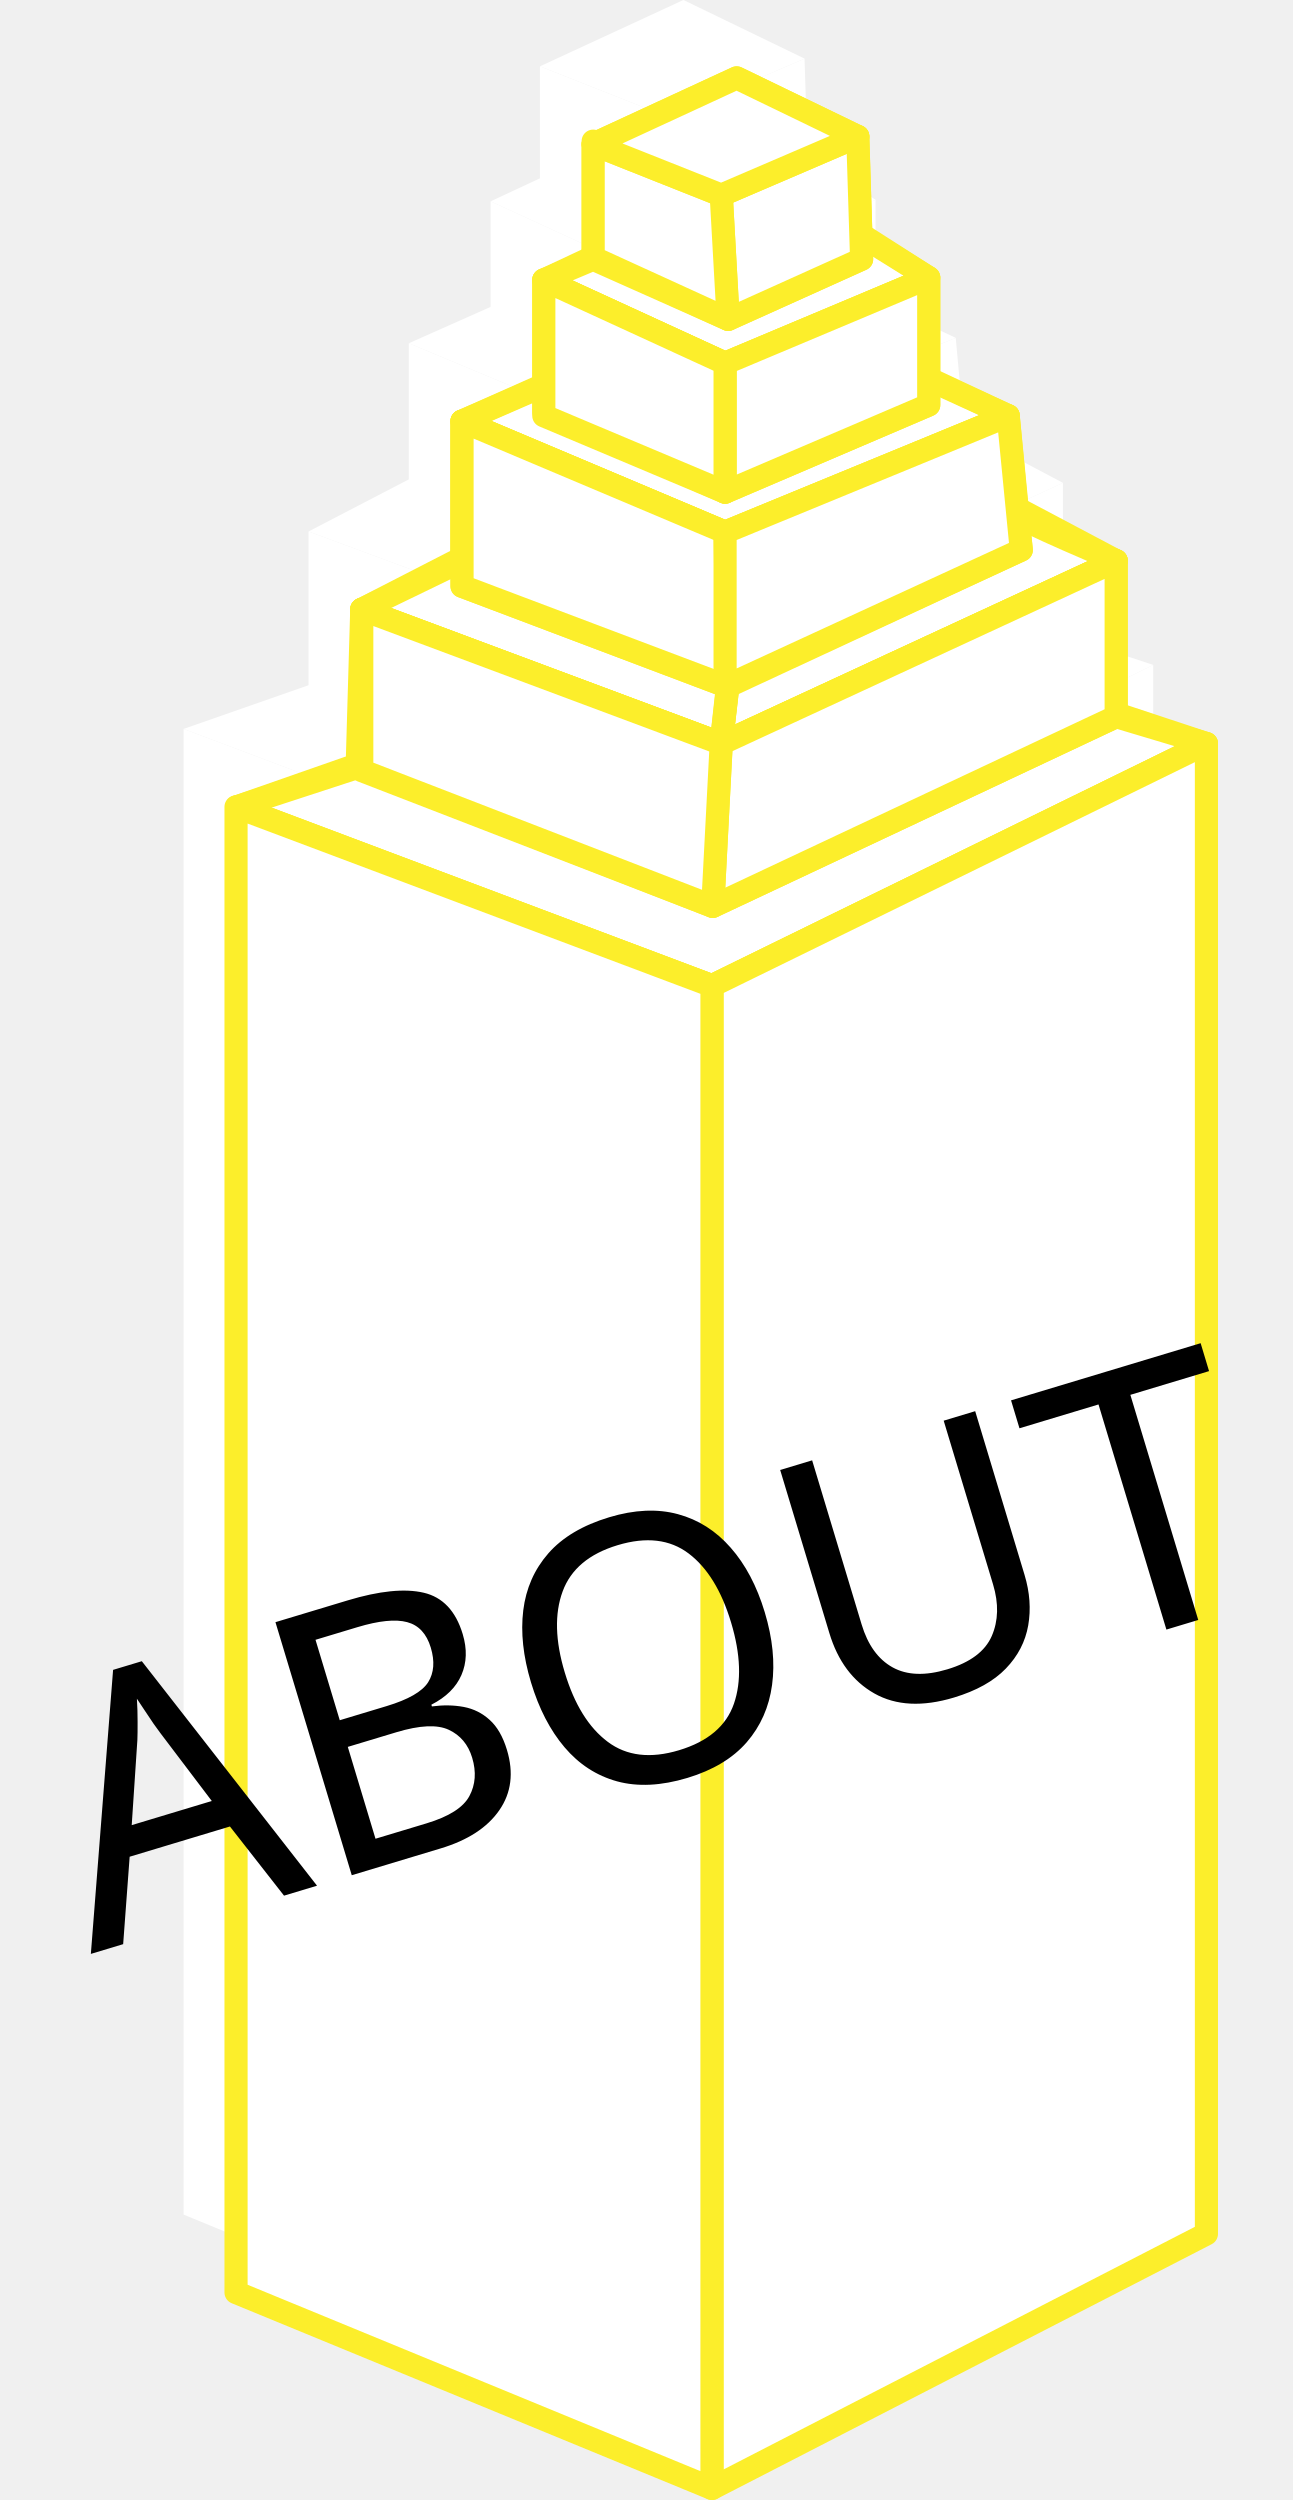
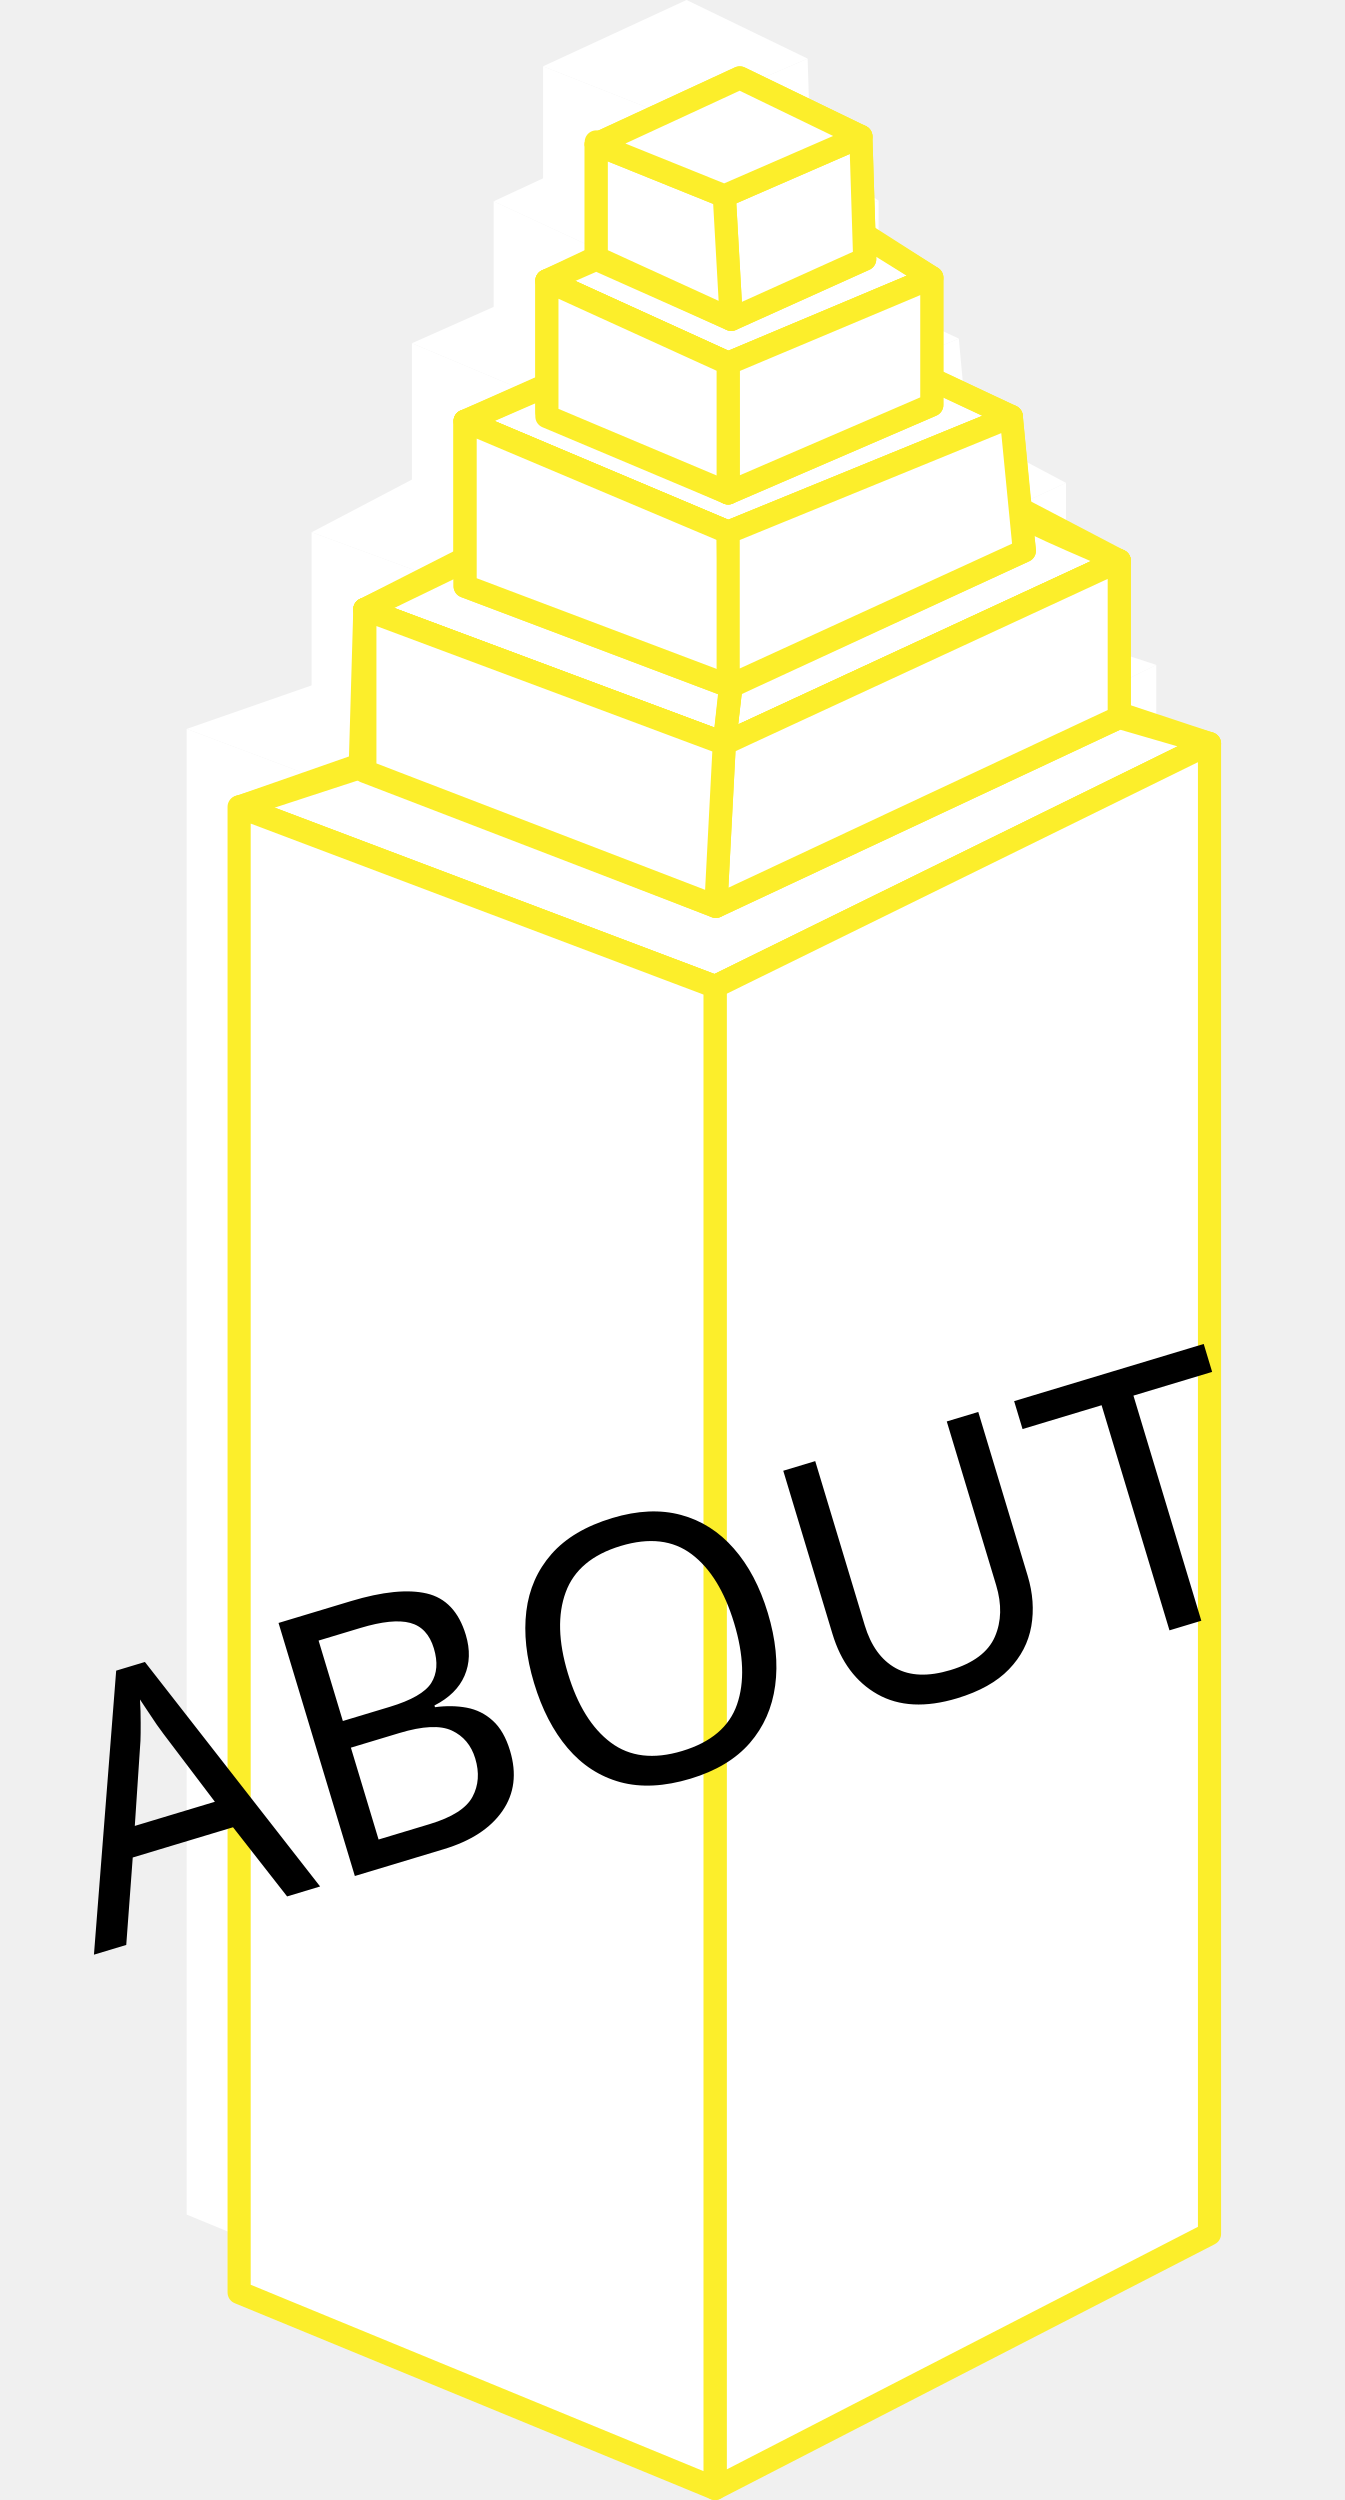
- <svg xmlns="http://www.w3.org/2000/svg" version="1.1" id="Layer_1" x="0px" y="0px" viewBox="0 0 167.5 324.1" style="enable-background:new 0 0 167.5 324.1;" xml:space="preserve">
+ <svg xmlns="http://www.w3.org/2000/svg" version="1.1" id="Layer_1" x="0px" y="0px" viewBox="-672.4 868.8 174.3 324.1" style="enable-background:new -672.4 868.8 174.3 324.1;" xml:space="preserve">
  <style type="text/css">
	.st0{fill:#FFFFFF;}
	.st1{fill:none;}
	.st2{fill:#FFFFFF;stroke:#FCEE2B;stroke-width:3;stroke-linecap:round;stroke-linejoin:round;stroke-miterlimit:10;}
	.st3{fill:none;stroke:#FCEE2B;stroke-width:3;stroke-linejoin:round;stroke-miterlimit:10;}
	.st4{fill:none;stroke:#FCEE2B;stroke-width:3;stroke-linecap:round;stroke-linejoin:round;stroke-miterlimit:10;}
- 	.st5{font-family:'NeutraText-DemiAlt';}
+ 	.st5{font-family:'Futura-Medium';}
	.st6{font-size:48px;}
</style>
-   <polygon id="XMLID_72_" class="st0" points="123.9,43.8 87.2,58.8 53,44.5 90.1,28 " />
-   <polygon id="XMLID_71_" class="st0" points="113.5,25.9 87.1,36.9 63.6,26.1 92.8,12.5 " />
-   <polygon id="XMLID_70_" class="st0" points="149.5,86.2 85.4,117.7 23.8,94.5 97,68.9 " />
-   <polygon id="XMLID_69_" class="st0" points="137.8,62.6 86.7,86.2 88.4,70.7 121,53.7 " />
-   <polygon id="XMLID_68_" class="st0" points="88.4,70.7 57.9,59.6 40,68.9 86.7,86.2 " />
-   <line id="XMLID_67_" class="st1" x1="85.4" y1="117.7" x2="23.8" y2="94.5" />
-   <polygon id="XMLID_66_" class="st1" points="88.6,0 70,8.6 86.7,15.2 104.3,7.6 " />
-   <polygon id="XMLID_65_" class="st1" points="63.6,43.3 63.6,26.1 87.1,36.9 87.1,53.7 " />
-   <polyline id="XMLID_64_" class="st1" points="87.1,53.7 113.5,42.4 113.5,25.9 104.8,20.5 113.5,25.9 87.1,36.9 63.6,26.1 70,23.4   70,8.2 70,23.4 87.5,31.2 104.8,23.4 104.3,7.6 86.7,15.2 87.5,31.2 " />
-   <polyline id="XMLID_63_" class="st1" points="63.6,39.9 53,44.5 87.2,58.8 123.9,43.8 113.5,39.1 123.9,43.8 " />
-   <polyline id="XMLID_62_" class="st1" points="137.8,62.6 86.7,86.2 40,68.9 " />
-   <polyline id="XMLID_61_" class="st1" points="40,68.9 53,62.6 53,44.5 " />
-   <polyline id="XMLID_60_" class="st1" points="123.9,43.8 125.1,56.7 125.5,61.2 87.4,78.8 53,65.9 53,44.5 87.2,58.8 87.4,78.8   86.7,86.2 85.5,107.4 137.8,82.8 137.8,62.6 86.7,86.2 40,68.9 39.4,89.4 23.8,94.5 39.4,89.4 85.5,107.4 137.8,82.8 149.5,86.2   85.4,117.7 149.5,86.2 " />
-   <path id="XMLID_59_" class="st1" d="M137.8,62.6c0,0-12.8-5.4-12.8-5.9" />
-   <polygon id="XMLID_58_" class="st0" points="149.5,279.5 85.4,312.5 85.4,117.7 149.5,86.2 " />
-   <polygon id="XMLID_57_" class="st0" points="85.5,312.5 23.8,287.1 23.8,94.5 85.4,117.7 " />
-   <polygon id="XMLID_56_" class="st0" points="137.8,82.8 85.5,107.4 86.7,86.2 137.8,62.6 " />
-   <polygon id="XMLID_55_" class="st0" points="87.4,78.8 53,65.9 53,44.5 87.2,58.8 " />
-   <polygon id="XMLID_54_" class="st0" points="125.5,61.2 87.2,78.8 87.2,58.8 123.9,43.8 " />
-   <polygon id="XMLID_53_" class="st0" points="85.5,107.4 40,89.7 40,68.9 86.7,86.2 " />
-   <polygon id="XMLID_52_" class="st0" points="113.5,42.4 87.1,53.7 87.1,36.9 113.5,25.9 " />
-   <polygon id="XMLID_51_" class="st0" points="87.1,53.7 63.6,43.8 63.6,26.1 87.1,36.9 " />
-   <polygon id="XMLID_50_" class="st0" points="104.8,23.4 87.5,31.2 86.7,15.2 104.3,7.6 " />
-   <polygon id="XMLID_49_" class="st0" points="87.5,31.2 70,23.2 70,8.6 86.7,15.2 " />
-   <polygon id="XMLID_48_" class="st0" points="86.7,15.2 104.3,7.6 88.6,0 70,8.6 " />
-   <polygon id="XMLID_46_" class="st2" points="130.7,53.9 94,69 59.9,54.6 97,38.1 " />
-   <polygon id="XMLID_45_" class="st2" points="120.4,36 94,47.1 70.5,36.3 99.6,22.7 " />
-   <polygon id="XMLID_15_" class="st2" points="156.4,96.4 92.3,127.8 30.7,104.6 103.9,79 " />
-   <polygon id="XMLID_14_" class="st2" points="144.7,72.7 93.5,96.4 95.3,80.8 127.9,63.8 " />
-   <polygon id="XMLID_11_" class="st2" points="95.3,80.8 64.8,69.8 46.9,79 93.5,96.4 " />
-   <line id="XMLID_7_" class="st3" x1="92.3" y1="127.8" x2="30.7" y2="104.6" />
-   <polygon id="XMLID_127_" class="st3" points="95.5,10.1 76.9,18.7 93.5,25.3 111.2,17.7 " />
-   <polygon id="XMLID_123_" class="st3" points="70.5,53.4 70.5,36.3 94,47.1 94,63.8 " />
-   <polyline id="XMLID_4_" class="st4" points="94,63.8 120.4,52.5 120.4,36 111.7,30.6 120.4,36 94,47.1 70.5,36.3 76.9,33.6   76.9,18.3 76.9,33.6 94.4,41.4 111.7,33.6 111.2,17.7 93.5,25.3 94.4,41.4 " />
-   <polyline id="XMLID_5_" class="st4" points="70.5,50 59.9,54.6 94,69 130.7,53.9 120.4,49.2 130.7,53.9 " />
-   <polyline id="XMLID_2_" class="st4" points="144.7,72.7 93.5,96.4 46.9,79 " />
-   <polyline id="XMLID_3_" class="st4" points="46.9,79 59.9,72.7 59.9,54.6 " />
-   <polyline id="XMLID_10_" class="st4" points="130.7,53.9 131.9,66.8 132.4,71.3 94.3,89 59.9,76 59.9,54.6 94,69 94.3,89 93.5,96.4   92.4,117.5 144.7,92.9 144.7,72.7 93.5,96.4 46.9,79 46.3,99.5 30.7,104.6 46.3,99.5 92.4,117.5 144.7,92.9 156.4,96.4 92.3,127.8   156.4,96.4 " />
-   <path id="XMLID_6_" class="st4" d="M144.7,72.7c0,0-12.8-5.4-12.8-5.9" />
-   <polygon id="XMLID_1_" class="st2" points="156.4,289.6 92.3,322.6 92.3,127.8 156.4,96.4 " />
-   <polygon id="XMLID_8_" class="st2" points="92.3,322.6 30.6,297.2 30.6,104.6 92.3,127.8 " />
-   <polygon id="XMLID_9_" class="st2" points="144.7,92.9 92.4,117.5 93.5,96.4 144.7,72.7 " />
-   <polygon id="XMLID_12_" class="st2" points="94.3,89 59.9,76 59.9,54.6 94,69 " />
-   <polygon id="XMLID_13_" class="st2" points="132.4,71.3 94,89 94,69 130.7,53.9 " />
-   <polygon id="XMLID_16_" class="st2" points="92.4,117.5 46.9,99.9 46.9,79 93.5,96.4 " />
-   <polygon id="XMLID_40_" class="st2" points="120.4,52.5 94,63.8 94,47.1 120.4,36 " />
-   <polygon id="XMLID_41_" class="st2" points="94,63.8 70.5,53.9 70.5,36.3 94,47.1 " />
-   <polygon id="XMLID_42_" class="st2" points="111.7,33.6 94.4,41.4 93.5,25.3 111.2,17.7 " />
-   <polygon id="XMLID_43_" class="st2" points="94.4,41.4 76.9,33.4 76.9,18.7 93.5,25.3 " />
-   <polygon id="XMLID_44_" class="st2" points="93.5,25.3 111.2,17.7 95.5,10.1 76.9,18.7 " />
-   <text id="XMLID_134_" transform="matrix(0.9574 -0.2887 0.2887 0.9574 11.7786 253.3037)" class="st5 st6">ABOUT</text>
+   <polygon id="XMLID_72_" class="st0" points="-548.1,912.7 -584.8,927.7 -619,913.3 -581.9,896.8 " />
+   <polygon id="XMLID_71_" class="st0" points="-558.5,894.8 -584.9,905.8 -608.4,894.9 -579.2,881.3 " />
+   <polygon id="XMLID_70_" class="st0" points="-522.5,955 -586.6,986.5 -648.2,963.3 -575,937.8 " />
+   <polygon id="XMLID_69_" class="st0" points="-534.2,931.4 -585.3,955 -583.6,939.5 -551,922.5 " />
+   <polygon id="XMLID_68_" class="st0" points="-583.6,939.5 -614.1,928.4 -632,937.8 -585.3,955 " />
+   <line id="XMLID_67_" class="st1" x1="-586.6" y1="986.5" x2="-648.2" y2="963.3" />
+   <polygon id="XMLID_66_" class="st1" points="-583.4,868.8 -602,877.4 -585.3,884 -567.7,876.4 " />
+   <polygon id="XMLID_65_" class="st1" points="-608.4,912.2 -608.4,894.9 -584.9,905.8 -584.9,922.5 " />
+   <polyline id="XMLID_64_" class="st1" points="-584.9,922.5 -558.5,911.2 -558.5,894.8 -567.2,889.3 -558.5,894.8 -584.9,905.8   -608.4,894.9 -602,892.2 -602,877 -602,892.2 -584.5,900 -567.2,892.2 -567.7,876.4 -585.3,884 -584.5,900 " />
+   <polyline id="XMLID_63_" class="st1" points="-608.4,908.8 -619,913.3 -584.8,927.7 -548.1,912.7 -558.5,907.9 -548.1,912.7 " />
+   <polyline id="XMLID_62_" class="st1" points="-534.2,931.4 -585.3,955 -632,937.8 " />
+   <polyline id="XMLID_61_" class="st1" points="-632,937.8 -619,931.4 -619,913.3 " />
+   <polyline id="XMLID_60_" class="st1" points="-548.1,912.7 -546.9,925.5 -546.5,930 -584.6,947.7 -619,934.8 -619,913.3   -584.8,927.7 -584.6,947.7 -585.3,955 -586.5,976.2 -534.2,951.7 -534.2,931.4 -585.3,955 -632,937.8 -632.6,958.2 -648.2,963.3   -632.6,958.2 -586.5,976.2 -534.2,951.7 -522.5,955 -586.6,986.5 -522.5,955 " />
+   <path id="XMLID_59_" class="st1" d="M-534.2,931.4c0,0-12.8-5.4-12.8-5.9" />
+   <polygon id="XMLID_58_" class="st0" points="-522.5,1148.3 -586.6,1181.3 -586.6,986.5 -522.5,955 " />
+   <polygon id="XMLID_57_" class="st0" points="-586.5,1181.3 -648.2,1155.9 -648.2,963.3 -586.6,986.5 " />
+   <polygon id="XMLID_56_" class="st0" points="-534.2,951.7 -586.5,976.2 -585.3,955 -534.2,931.4 " />
+   <polygon id="XMLID_55_" class="st0" points="-584.6,947.7 -619,934.8 -619,913.3 -584.8,927.7 " />
+   <polygon id="XMLID_54_" class="st0" points="-546.5,930 -584.8,947.7 -584.8,927.7 -548.1,912.7 " />
+   <polygon id="XMLID_53_" class="st0" points="-586.5,976.2 -632,958.5 -632,937.8 -585.3,955 " />
+   <polygon id="XMLID_52_" class="st0" points="-558.5,911.2 -584.9,922.5 -584.9,905.8 -558.5,894.8 " />
+   <polygon id="XMLID_51_" class="st0" points="-584.9,922.5 -608.4,912.7 -608.4,894.9 -584.9,905.8 " />
+   <polygon id="XMLID_50_" class="st0" points="-567.2,892.2 -584.5,900 -585.3,884 -567.7,876.4 " />
+   <polygon id="XMLID_49_" class="st0" points="-584.5,900 -602,892 -602,877.4 -585.3,884 " />
+   <polygon id="XMLID_48_" class="st0" points="-585.3,884 -567.7,876.4 -583.4,868.8 -602,877.4 " />
+   <polygon id="XMLID_46_" class="st2" points="-541.3,922.8 -578,937.8 -612.1,923.4 -575,906.9 " />
+   <polygon id="XMLID_45_" class="st2" points="-551.6,904.8 -578,915.9 -601.5,905.2 -572.4,891.5 " />
+   <polygon id="XMLID_15_" class="st2" points="-515.6,965.2 -579.7,996.7 -641.3,973.4 -568.1,947.8 " />
+   <polygon id="XMLID_14_" class="st2" points="-527.3,941.5 -578.5,965.2 -576.7,949.7 -544.1,932.7 " />
+   <polygon id="XMLID_11_" class="st2" points="-576.7,949.7 -607.2,938.7 -625.1,947.8 -578.5,965.2 " />
+   <line id="XMLID_7_" class="st3" x1="-579.7" y1="996.7" x2="-641.3" y2="973.4" />
+   <polygon id="XMLID_127_" class="st3" points="-576.5,878.9 -595.1,887.5 -578.5,894.2 -560.8,886.5 " />
+   <polygon id="XMLID_123_" class="st3" points="-601.5,922.2 -601.5,905.2 -578,915.9 -578,932.7 " />
+   <polyline id="XMLID_4_" class="st4" points="-578,932.7 -551.6,921.3 -551.6,904.8 -560.3,899.4 -551.6,904.8 -578,915.9   -601.5,905.2 -595.1,902.4 -595.1,887.2 -595.1,902.4 -577.6,910.2 -560.3,902.4 -560.8,886.5 -578.5,894.2 -577.6,910.2 " />
+   <polyline id="XMLID_5_" class="st4" points="-601.5,918.8 -612.1,923.4 -578,937.8 -541.3,922.8 -551.6,918 -541.3,922.8 " />
+   <polyline id="XMLID_2_" class="st4" points="-527.3,941.5 -578.5,965.2 -625.1,947.8 " />
+   <polyline id="XMLID_3_" class="st4" points="-625.1,947.8 -612.1,941.5 -612.1,923.4 " />
+   <polyline id="XMLID_10_" class="st4" points="-541.3,922.8 -540.1,935.7 -539.6,940.2 -577.7,957.8 -612.1,944.8 -612.1,923.4   -578,937.8 -577.7,957.8 -578.5,965.2 -579.6,986.3 -527.3,961.8 -527.3,941.5 -578.5,965.2 -625.1,947.8 -625.7,968.3   -641.3,973.4 -625.7,968.3 -579.6,986.3 -527.3,961.8 -515.6,965.2 -579.7,996.7 -515.6,965.2 " />
+   <path id="XMLID_6_" class="st4" d="M-527.3,941.5c0,0-12.8-5.4-12.8-5.9" />
+   <polygon id="XMLID_1_" class="st2" points="-515.6,1158.4 -579.7,1191.4 -579.7,996.7 -515.6,965.2 " />
+   <polygon id="XMLID_8_" class="st2" points="-579.7,1191.4 -641.4,1166 -641.4,973.4 -579.7,996.7 " />
+   <polygon id="XMLID_9_" class="st2" points="-527.3,961.8 -579.6,986.3 -578.5,965.2 -527.3,941.5 " />
+   <polygon id="XMLID_12_" class="st2" points="-577.7,957.8 -612.1,944.8 -612.1,923.4 -578,937.8 " />
+   <polygon id="XMLID_13_" class="st2" points="-539.6,940.2 -578,957.8 -578,937.8 -541.3,922.8 " />
+   <polygon id="XMLID_16_" class="st2" points="-579.6,986.3 -625.1,968.8 -625.1,947.8 -578.5,965.2 " />
+   <polygon id="XMLID_40_" class="st2" points="-551.6,921.3 -578,932.7 -578,915.9 -551.6,904.8 " />
+   <polygon id="XMLID_41_" class="st2" points="-578,932.7 -601.5,922.8 -601.5,905.2 -578,915.9 " />
+   <polygon id="XMLID_42_" class="st2" points="-560.3,902.4 -577.6,910.2 -578.5,894.2 -560.8,886.5 " />
+   <polygon id="XMLID_43_" class="st2" points="-577.6,910.2 -595.1,902.2 -595.1,887.5 -578.5,894.2 " />
+   <polygon id="XMLID_44_" class="st2" points="-578.5,894.2 -560.8,886.5 -576.5,878.9 -595.1,887.5 " />
+   <text id="XMLID_134_" transform="matrix(0.9574 -0.2887 0.2887 0.9574 -660.2215 1122.204)" class="st5 st6">ABOUT</text>
</svg>
